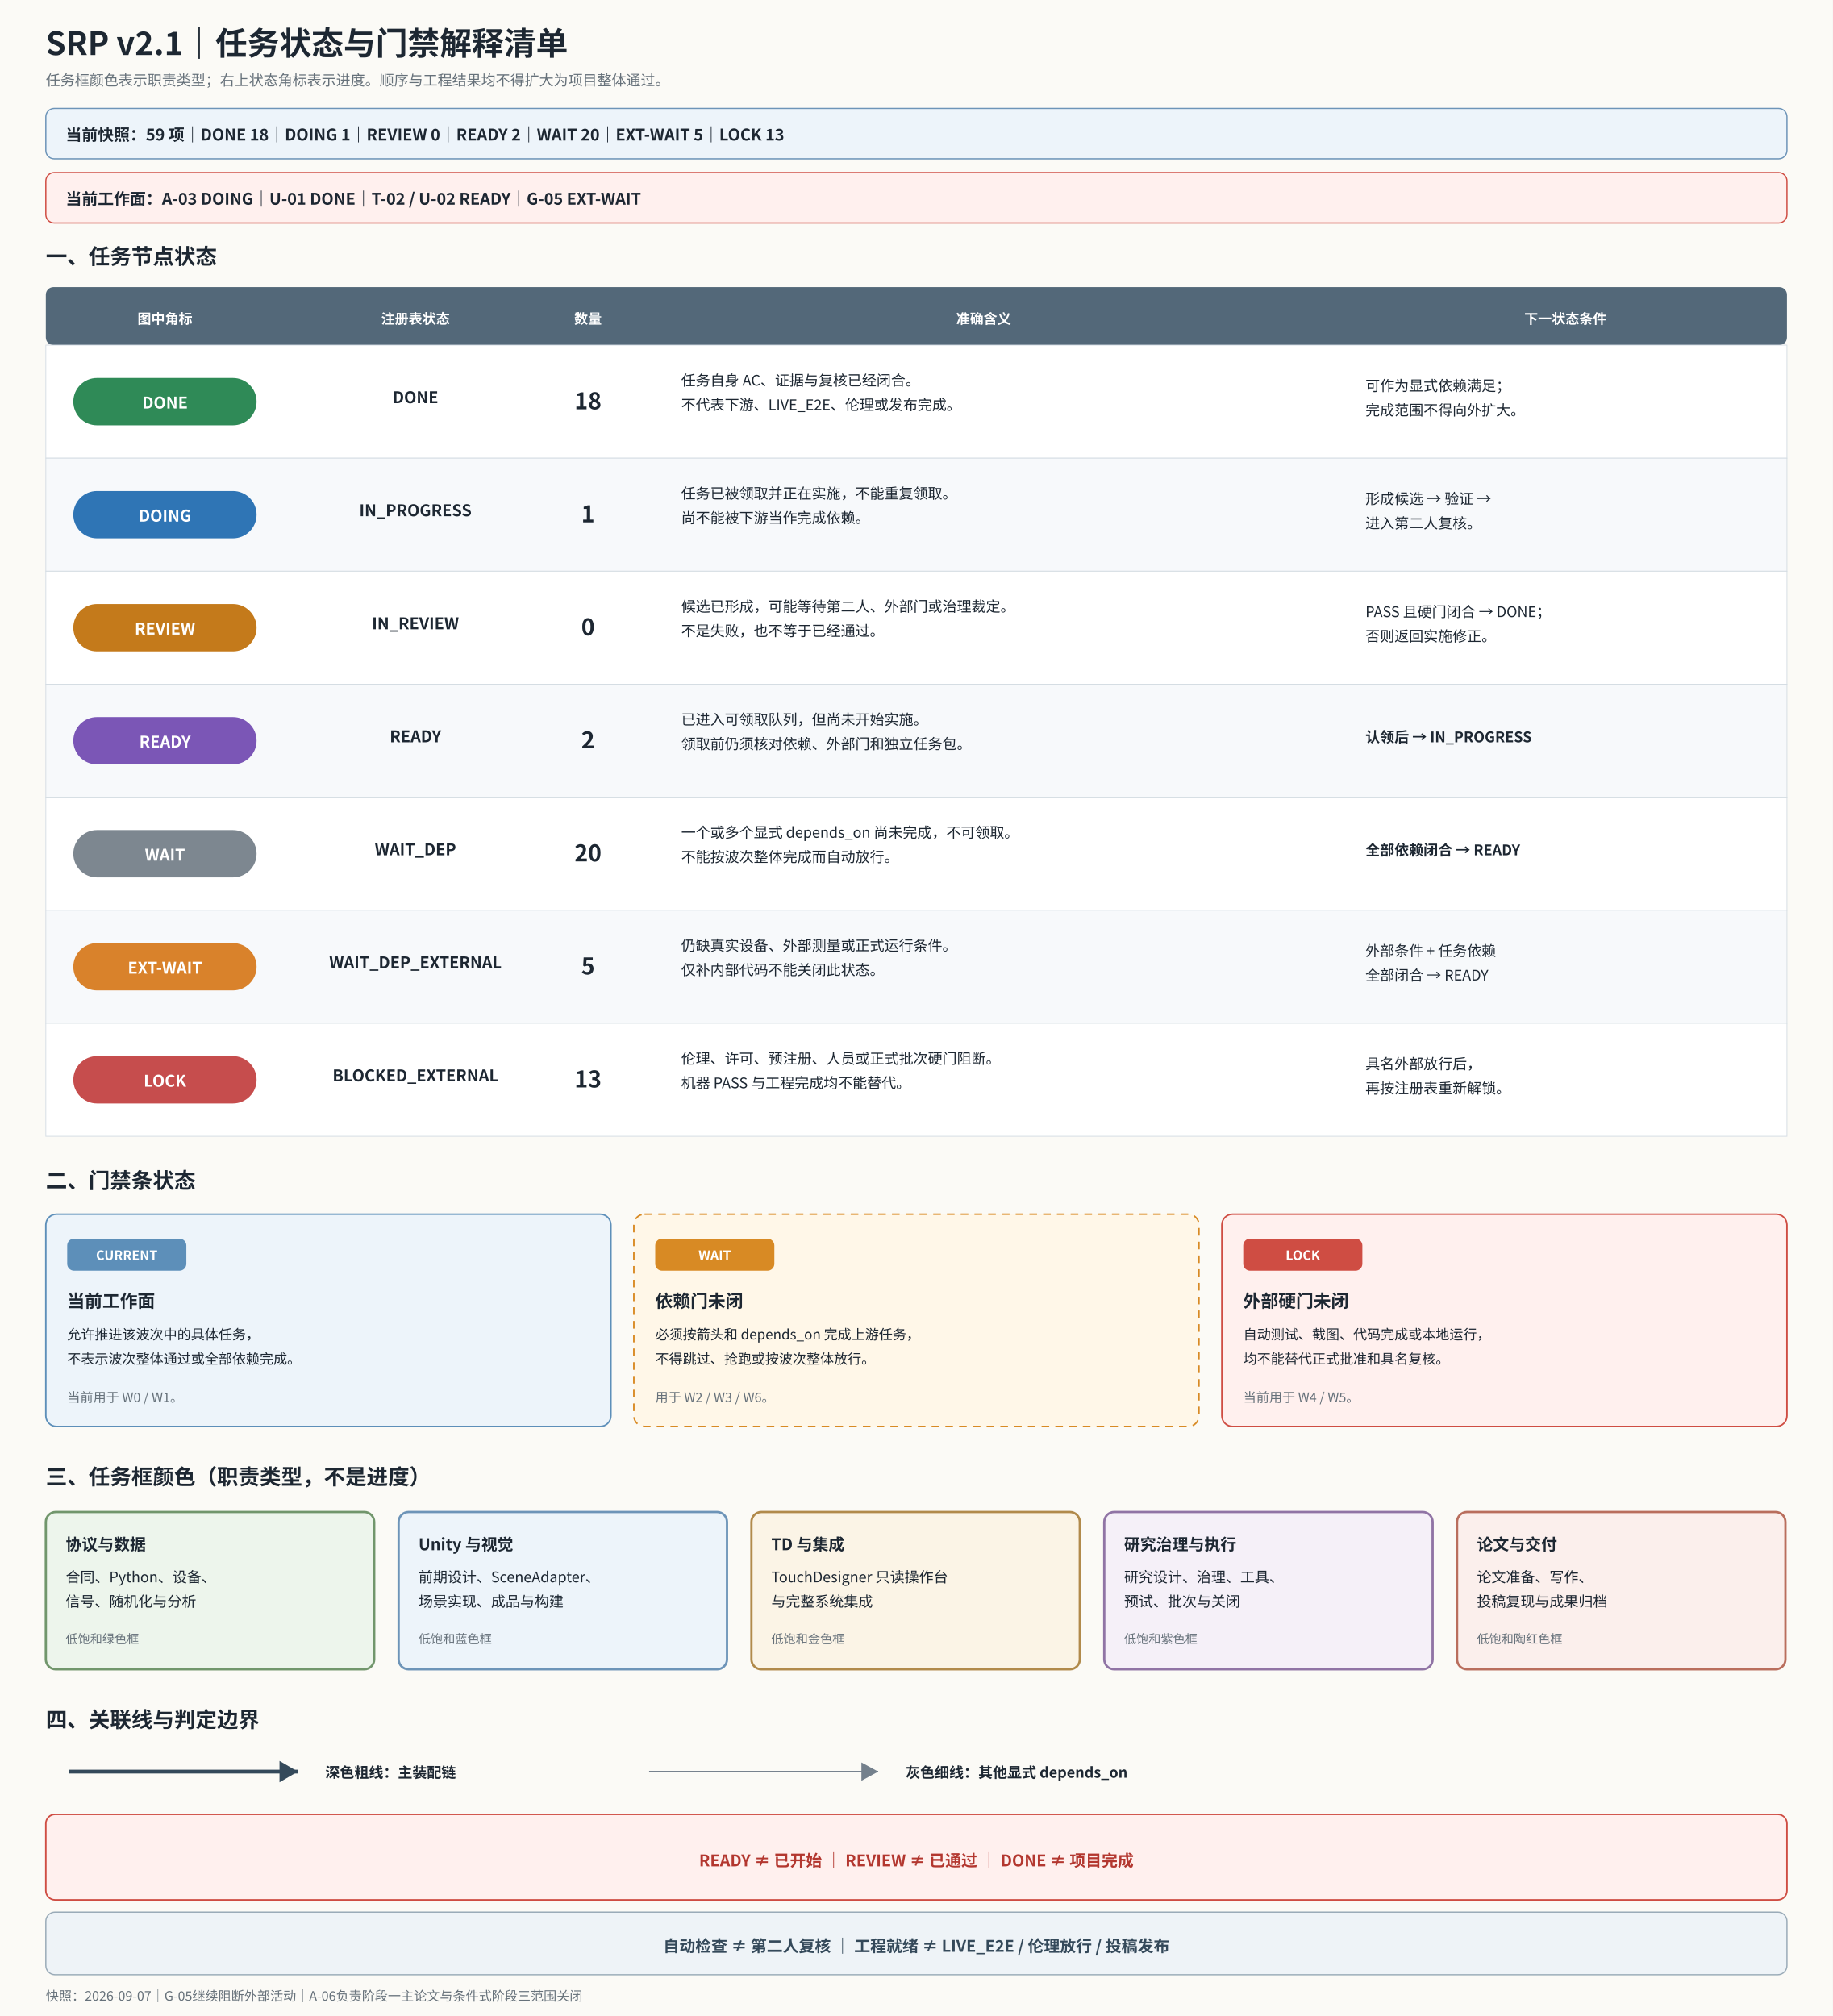
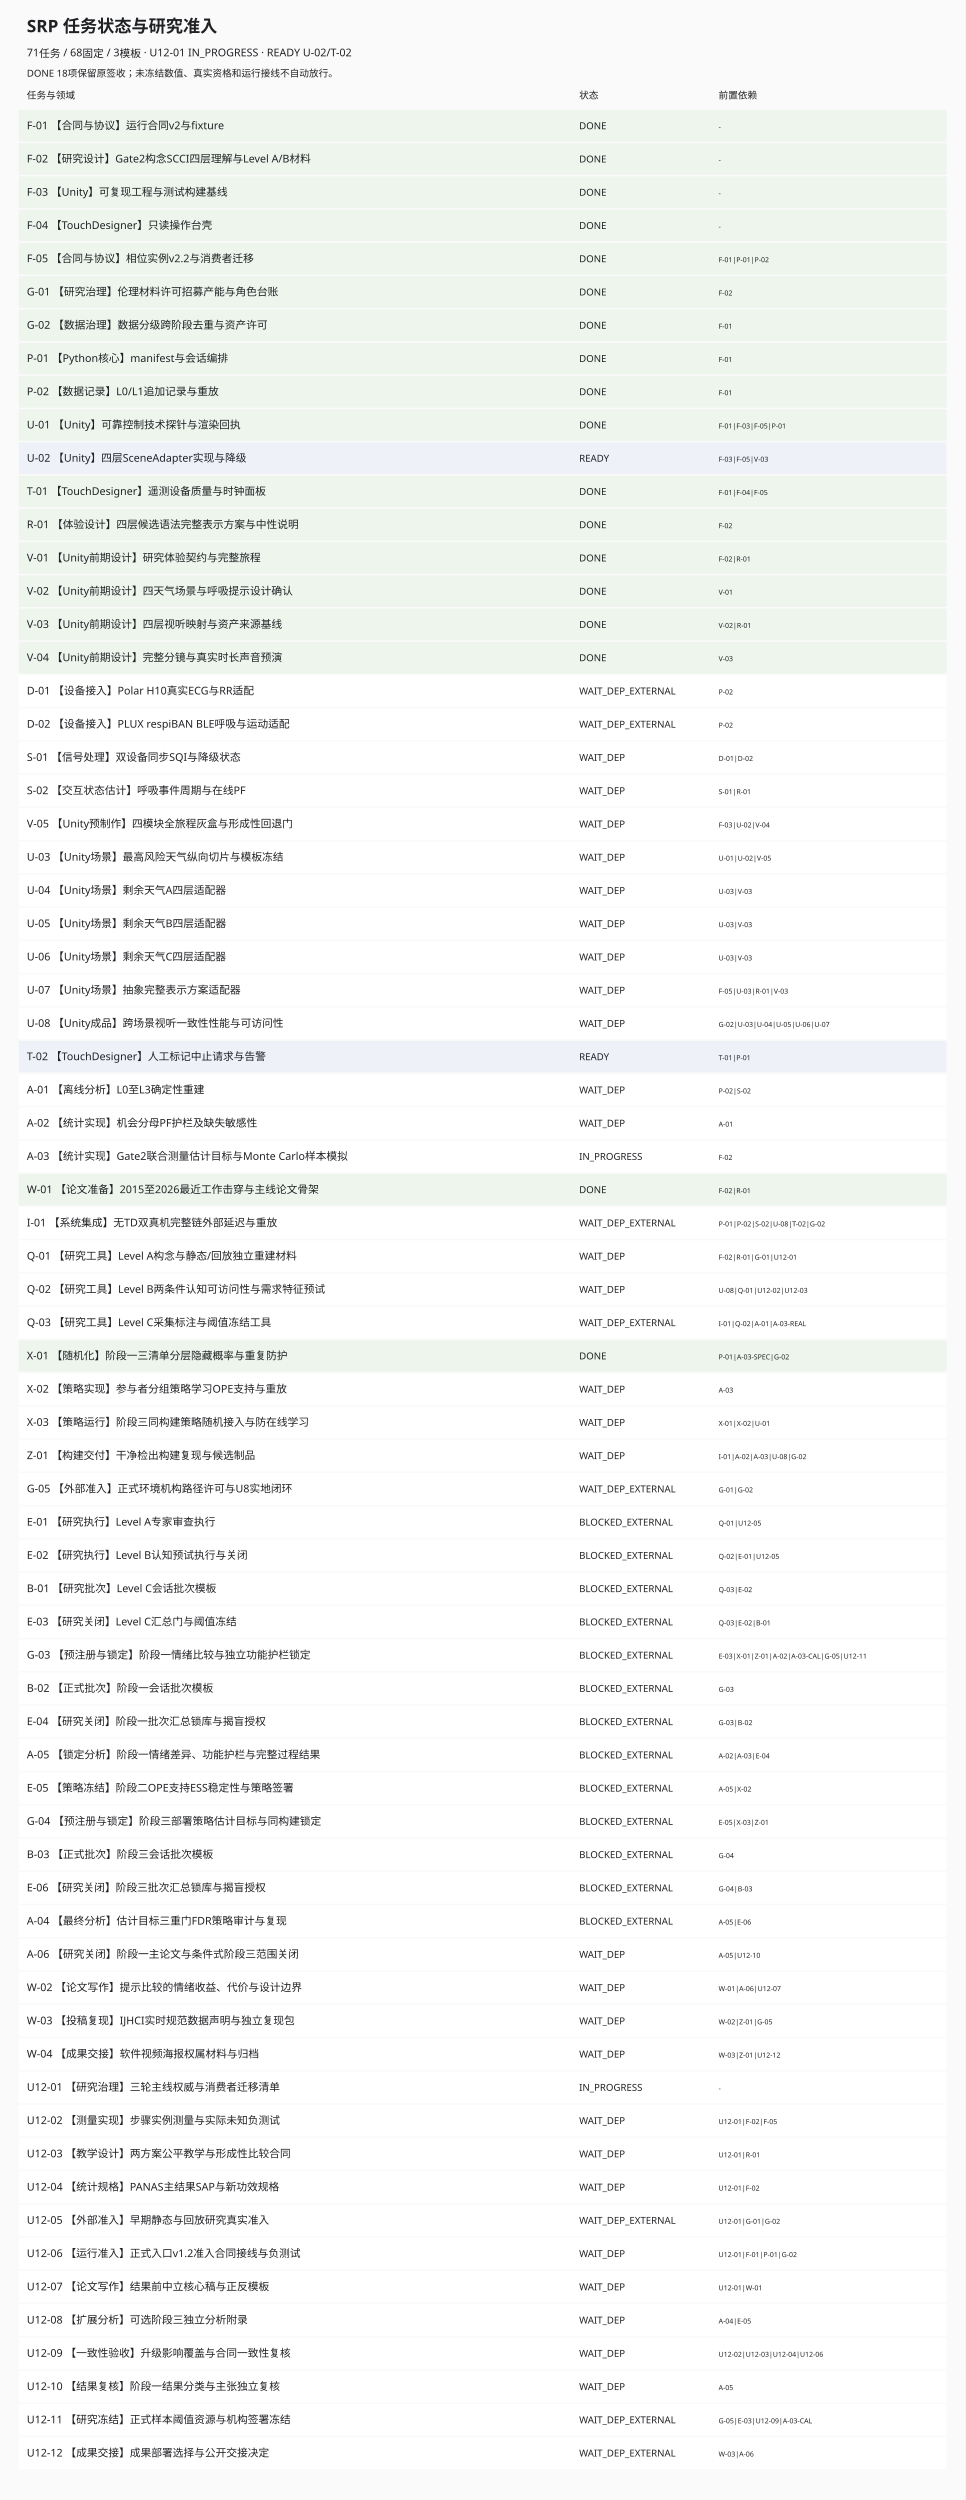
- <svg xmlns="http://www.w3.org/2000/svg" width="2400" height="2640" viewBox="0 0 2400 2640" role="img" aria-labelledby="title desc">
-   <style>
-     text { font-family: "Microsoft YaHei", "Noto Sans CJK SC", sans-serif; fill: #1d2732; }
-     .title { font-size: 42px; font-weight: 700; }
-     .subtitle { font-size: 19px; fill: #66717a; }
-     .summary { font-size: 21px; font-weight: 700; }
-     .section-title { font-size: 28px; font-weight: 700; }
-     .column-title { font-size: 18px; font-weight: 700; fill: #ffffff; }
-     .status-name { font-size: 21px; font-weight: 700; fill: #ffffff; text-anchor: middle; }
-     .registry-name { font-size: 21px; font-weight: 700; }
-     .count { font-size: 30px; font-weight: 700; text-anchor: middle; }
-     .body { font-size: 19px; }
-     .body-strong { font-size: 19px; font-weight: 700; }
-     .note { font-size: 17px; fill: #66717a; }
-     .gate-title { font-size: 23px; font-weight: 700; }
-     .gate-body { font-size: 18px; }
-     .type-title { font-size: 21px; font-weight: 700; }
-     .type-note { font-size: 16px; fill: #66717a; }
-     .boundary { font-size: 21px; font-weight: 700; fill: #b3372f; text-anchor: middle; }
-   </style>
-   <rect x="0" y="0" width="2400" height="2640" fill="#fbfaf6" />
-   <g id="header">
-     <text x="60" y="72" class="title">SRP v2.1｜任务状态与门禁解释清单</text>
-     <text x="60" y="112" class="subtitle">任务框颜色表示职责类型；右上状态角标表示进度。顺序与工程结果均不得扩大为项目整体通过。</text>
-     <rect x="60" y="142" width="2280" height="66" rx="11" fill="#edf4fa" stroke="#6d94b8" stroke-width="1.6" />
-     <text x="86" y="184" class="summary">当前快照：59 项｜DONE 18｜DOING 1｜REVIEW 0｜READY 2｜WAIT 20｜EXT-WAIT 5｜LOCK 13</text>
-     <rect x="60" y="226" width="2280" height="66" rx="11" fill="#fff0ee" stroke="#cf4d43" stroke-width="1.6" />
-     <text x="86" y="268" class="summary">当前工作面：A-03 DOING｜U-01 DONE｜T-02 / U-02 READY｜G-05 EXT-WAIT</text>
-   </g>
-   <g id="task-status-checklist">
-     <text x="60" y="346" class="section-title">一、任务节点状态</text>
-     <rect x="60" y="376" width="2280" height="76" rx="10" fill="#536879" />
-     <text x="216" y="424" class="column-title" text-anchor="middle">图中角标</text>
-     <text x="544" y="424" class="column-title" text-anchor="middle">注册表状态</text>
-     <text x="770" y="424" class="column-title" text-anchor="middle">数量</text>
-     <text x="1288" y="424" class="column-title" text-anchor="middle">准确含义</text>
-     <text x="2050" y="424" class="column-title" text-anchor="middle">下一状态条件</text>
-     <g id="status-DONE" data-status="DONE" data-count="18">
-       <rect x="60" y="452" width="2280" height="148" fill="#ffffff" stroke="#d4dce3" />
-       <rect x="96" y="495" width="240" height="62" rx="31" fill="#2f8a57" />
-       <text x="216" y="535" class="status-name">DONE</text>
-       <text x="544" y="528" class="registry-name" text-anchor="middle">DONE</text>
-       <text x="770" y="536" class="count" fill="#2f8a57">18</text>
-       <text x="892" y="505" class="body">
-         <tspan x="892" dy="0">任务自身 AC、证据与复核已经闭合。</tspan>
-         <tspan x="892" dy="32">不代表下游、LIVE_E2E、伦理或发布完成。</tspan>
-       </text>
-       <text x="1788" y="512" class="body">
-         <tspan x="1788" dy="0">可作为显式依赖满足；</tspan>
-         <tspan x="1788" dy="32">完成范围不得向外扩大。</tspan>
-       </text>
-     </g>
-     <g id="status-IN_PROGRESS" data-status="IN_PROGRESS" data-count="1">
-       <rect x="60" y="600" width="2280" height="148" fill="#f7f9fb" stroke="#d4dce3" />
-       <rect x="96" y="643" width="240" height="62" rx="31" fill="#2f75b5" />
-       <text x="216" y="683" class="status-name">DOING</text>
-       <text x="544" y="676" class="registry-name" text-anchor="middle">IN_PROGRESS</text>
-       <text x="770" y="684" class="count" fill="#2f75b5">1</text>
-       <text x="892" y="653" class="body">
-         <tspan x="892" dy="0">任务已被领取并正在实施，不能重复领取。</tspan>
-         <tspan x="892" dy="32">尚不能被下游当作完成依赖。</tspan>
-       </text>
-       <text x="1788" y="660" class="body">
-         <tspan x="1788" dy="0">形成候选 → 验证 →</tspan>
-         <tspan x="1788" dy="32">进入第二人复核。</tspan>
-       </text>
-     </g>
-     <g id="status-IN_REVIEW" data-status="IN_REVIEW" data-count="0">
-       <rect x="60" y="748" width="2280" height="148" fill="#ffffff" stroke="#d4dce3" />
-       <rect x="96" y="791" width="240" height="62" rx="31" fill="#c47a1b" />
-       <text x="216" y="831" class="status-name">REVIEW</text>
-       <text x="544" y="824" class="registry-name" text-anchor="middle">IN_REVIEW</text>
-       <text x="770" y="832" class="count" fill="#c47a1b">0</text>
-       <text x="892" y="801" class="body">
-         <tspan x="892" dy="0">候选已形成，可能等待第二人、外部门或治理裁定。</tspan>
-         <tspan x="892" dy="32">不是失败，也不等于已经通过。</tspan>
-       </text>
-       <text x="1788" y="808" class="body">
-         <tspan x="1788" dy="0">PASS 且硬门闭合 → DONE；</tspan>
-         <tspan x="1788" dy="32">否则返回实施修正。</tspan>
-       </text>
-     </g>
-     <g id="status-READY" data-status="READY" data-count="2">
-       <rect x="60" y="896" width="2280" height="148" fill="#f7f9fb" stroke="#d4dce3" />
-       <rect x="96" y="939" width="240" height="62" rx="31" fill="#7b56b6" />
-       <text x="216" y="979" class="status-name">READY</text>
-       <text x="544" y="972" class="registry-name" text-anchor="middle">READY</text>
-       <text x="770" y="980" class="count" fill="#7b56b6">2</text>
-       <text x="892" y="949" class="body">
-         <tspan x="892" dy="0">已进入可领取队列，但尚未开始实施。</tspan>
-         <tspan x="892" dy="32">领取前仍须核对依赖、外部门和独立任务包。</tspan>
-       </text>
-       <text x="1788" y="972" class="body-strong">认领后 → IN_PROGRESS</text>
-     </g>
-     <g id="status-WAIT_DEP" data-status="WAIT_DEP" data-count="20">
-       <rect x="60" y="1044" width="2280" height="148" fill="#ffffff" stroke="#d4dce3" />
-       <rect x="96" y="1087" width="240" height="62" rx="31" fill="#7d8790" />
-       <text x="216" y="1127" class="status-name">WAIT</text>
-       <text x="544" y="1120" class="registry-name" text-anchor="middle">WAIT_DEP</text>
-       <text x="770" y="1128" class="count" fill="#7d8790">20</text>
-       <text x="892" y="1097" class="body">
-         <tspan x="892" dy="0">一个或多个显式 depends_on 尚未完成，不可领取。</tspan>
-         <tspan x="892" dy="32">不能按波次整体完成而自动放行。</tspan>
-       </text>
-       <text x="1788" y="1120" class="body-strong">全部依赖闭合 → READY</text>
-     </g>
-     <g id="status-WAIT_DEP_EXTERNAL" data-status="WAIT_DEP_EXTERNAL" data-count="5">
-       <rect x="60" y="1192" width="2280" height="148" fill="#f7f9fb" stroke="#d4dce3" />
-       <rect x="96" y="1235" width="240" height="62" rx="31" fill="#d9822b" />
-       <text x="216" y="1275" class="status-name">EXT-WAIT</text>
-       <text x="544" y="1268" class="registry-name" text-anchor="middle">WAIT_DEP_EXTERNAL</text>
-       <text x="770" y="1276" class="count" fill="#d9822b">5</text>
-       <text x="892" y="1245" class="body">
-         <tspan x="892" dy="0">仍缺真实设备、外部测量或正式运行条件。</tspan>
-         <tspan x="892" dy="32">仅补内部代码不能关闭此状态。</tspan>
-       </text>
-       <text x="1788" y="1252" class="body">
-         <tspan x="1788" dy="0">外部条件 + 任务依赖</tspan>
-         <tspan x="1788" dy="32">全部闭合 → READY</tspan>
-       </text>
-     </g>
-     <g id="status-BLOCKED_EXTERNAL" data-status="BLOCKED_EXTERNAL" data-count="13">
-       <rect x="60" y="1340" width="2280" height="148" fill="#ffffff" stroke="#d4dce3" />
-       <rect x="96" y="1383" width="240" height="62" rx="31" fill="#c64d4d" />
-       <text x="216" y="1423" class="status-name">LOCK</text>
-       <text x="544" y="1416" class="registry-name" text-anchor="middle">BLOCKED_EXTERNAL</text>
-       <text x="770" y="1424" class="count" fill="#c64d4d">13</text>
-       <text x="892" y="1393" class="body">
-         <tspan x="892" dy="0">伦理、许可、预注册、人员或正式批次硬门阻断。</tspan>
-         <tspan x="892" dy="32">机器 PASS 与工程完成均不能替代。</tspan>
-       </text>
-       <text x="1788" y="1400" class="body">
-         <tspan x="1788" dy="0">具名外部放行后，</tspan>
-         <tspan x="1788" dy="32">再按注册表重新解锁。</tspan>
-       </text>
-     </g>
-   </g>
-   <g id="gate-status-checklist">
-     <text x="60" y="1556" class="section-title">二、门禁条状态</text>
-     <g id="gate-CURRENT">
-       <rect x="60" y="1590" width="740" height="278" rx="14" fill="#edf4fa" stroke="#5d8fb9" stroke-width="2" />
-       <rect x="88" y="1622" width="156" height="42" rx="9" fill="#5d8fb9" />
-       <text x="166" y="1650" class="status-name" style="font-size:17px">CURRENT</text>
-       <text x="88" y="1712" class="gate-title">当前工作面</text>
-       <text x="88" y="1754" class="gate-body">
-         <tspan x="88" dy="0">允许推进该波次中的具体任务，</tspan>
-         <tspan x="88" dy="32">不表示波次整体通过或全部依赖完成。</tspan>
-       </text>
-       <text x="88" y="1836" class="note">当前用于 W0 / W1。</text>
-     </g>
-     <g id="gate-WAIT">
-       <rect x="830" y="1590" width="740" height="278" rx="14" fill="#fff7e8" stroke="#d88a24" stroke-width="2" stroke-dasharray="10 8" />
-       <rect x="858" y="1622" width="156" height="42" rx="9" fill="#d88a24" />
-       <text x="936" y="1650" class="status-name" style="font-size:17px">WAIT</text>
-       <text x="858" y="1712" class="gate-title">依赖门未闭</text>
-       <text x="858" y="1754" class="gate-body">
-         <tspan x="858" dy="0">必须按箭头和 depends_on 完成上游任务，</tspan>
-         <tspan x="858" dy="32">不得跳过、抢跑或按波次整体放行。</tspan>
-       </text>
-       <text x="858" y="1836" class="note">用于 W2 / W3 / W6。</text>
-     </g>
-     <g id="gate-LOCK">
-       <rect x="1600" y="1590" width="740" height="278" rx="14" fill="#fff0ee" stroke="#cf4d43" stroke-width="2" />
-       <rect x="1628" y="1622" width="156" height="42" rx="9" fill="#cf4d43" />
-       <text x="1706" y="1650" class="status-name" style="font-size:17px">LOCK</text>
-       <text x="1628" y="1712" class="gate-title">外部硬门未闭</text>
-       <text x="1628" y="1754" class="gate-body">
-         <tspan x="1628" dy="0">自动测试、截图、代码完成或本地运行，</tspan>
-         <tspan x="1628" dy="32">均不能替代正式批准和具名复核。</tspan>
-       </text>
-       <text x="1628" y="1836" class="note">当前用于 W4 / W5。</text>
-     </g>
-   </g>
-   <g id="task-type-checklist">
-     <text x="60" y="1944" class="section-title">三、任务框颜色（职责类型，不是进度）</text>
-     <g id="type-data">
-       <rect x="60" y="1980" width="430" height="206" rx="13" fill="#edf5ec" stroke="#71966c" stroke-width="3" />
-       <text x="86" y="2030" class="type-title">协议与数据</text>
-       <text x="86" y="2072" class="body">合同、Python、设备、</text>
-       <text x="86" y="2104" class="body">信号、随机化与分析</text>
-       <text x="86" y="2152" class="type-note">低饱和绿色框</text>
-     </g>
-     <g id="type-unity">
-       <rect x="522" y="1980" width="430" height="206" rx="13" fill="#edf4fa" stroke="#6d94b8" stroke-width="3" />
-       <text x="548" y="2030" class="type-title">Unity 与视觉</text>
-       <text x="548" y="2072" class="body">前期设计、SceneAdapter、</text>
-       <text x="548" y="2104" class="body">场景实现、成品与构建</text>
-       <text x="548" y="2152" class="type-note">低饱和蓝色框</text>
-     </g>
-     <g id="type-td">
-       <rect x="984" y="1980" width="430" height="206" rx="13" fill="#fbf4e6" stroke="#b18a4b" stroke-width="3" />
-       <text x="1010" y="2030" class="type-title">TD 与集成</text>
-       <text x="1010" y="2072" class="body">TouchDesigner 只读操作台</text>
-       <text x="1010" y="2104" class="body">与完整系统集成</text>
-       <text x="1010" y="2152" class="type-note">低饱和金色框</text>
-     </g>
-     <g id="type-research">
-       <rect x="1446" y="1980" width="430" height="206" rx="13" fill="#f5f0f8" stroke="#9074a5" stroke-width="3" />
-       <text x="1472" y="2030" class="type-title">研究治理与执行</text>
-       <text x="1472" y="2072" class="body">研究设计、治理、工具、</text>
-       <text x="1472" y="2104" class="body">预试、批次与关闭</text>
-       <text x="1472" y="2152" class="type-note">低饱和紫色框</text>
-     </g>
-     <g id="type-paper">
-       <rect x="1908" y="1980" width="430" height="206" rx="13" fill="#fbefec" stroke="#b96e5d" stroke-width="3" />
-       <text x="1934" y="2030" class="type-title">论文与交付</text>
-       <text x="1934" y="2072" class="body">论文准备、写作、</text>
-       <text x="1934" y="2104" class="body">投稿复现与成果归档</text>
-       <text x="1934" y="2152" class="type-note">低饱和陶红色框</text>
-     </g>
-   </g>
-   <g id="relation-checklist">
-     <text x="60" y="2262" class="section-title">四、关联线与判定边界</text>
-     <path d="M90 2320 H390" fill="none" stroke="#34495a" stroke-width="5" />
-     <path d="M390 2320 L366 2306 V2334 Z" fill="#34495a" />
-     <text x="426" y="2328" class="body-strong">深色粗线：主装配链</text>
-     <path d="M850 2320 H1150" fill="none" stroke="#74808c" stroke-width="2" />
-     <path d="M1150 2320 L1128 2308 V2332 Z" fill="#74808c" />
-     <text x="1186" y="2328" class="body-strong">灰色细线：其他显式 depends_on</text>
-     <rect x="60" y="2376" width="2280" height="112" rx="12" fill="#fff0ee" stroke="#cf4d43" stroke-width="2" />
-     <text x="1200" y="2444" class="boundary">READY ≠ 已开始 ｜ REVIEW ≠ 已通过 ｜ DONE ≠ 项目完成</text>
-     <rect x="60" y="2504" width="2280" height="82" rx="12" fill="#eef3f7" stroke="#9aabb8" stroke-width="1.6" />
-     <text x="1200" y="2556" class="boundary" style="fill:#34495a">自动检查 ≠ 第二人复核 ｜ 工程就绪 ≠ LIVE_E2E / 伦理放行 / 投稿发布</text>
-     <text x="60" y="2620" class="note">快照：2026-09-07｜G-05继续阻断外部活动｜A-06负责阶段一主论文与条件式阶段三范围关闭</text>
+ <svg xmlns="http://www.w3.org/2000/svg" width="1800" height="4662" viewBox="0 0 1800 4662">
+   <rect width="100%" height="100%" fill="#fafafa" />
+   <g font-family="Microsoft YaHei, sans-serif" fill="#202124">
+     <text x="50" y="60" font-size="32" font-weight="bold">SRP 任务状态与研究准入</text>
+     <text x="50" y="105" font-size="20">71任务 / 68固定 / 3模板 · U12-01 IN_PROGRESS · READY U-02/T-02</text>
+     <text x="50" y="143" font-size="18">DONE 18项保留原签收；未冻结数值、真实资格和运行接线不自动放行。</text>
+     <text x="50" y="184" font-size="18">任务与领域</text>
+     <text x="1080" y="184" font-size="18">状态</text>
+     <text x="1340" y="184" font-size="18">前置依赖</text>
+     <rect x="35" y="205" width="1730" height="59" fill="#edf5ed" />
+     <text x="50" y="241" font-size="20">F-01 【合同与协议】运行合同v2与fixture</text>
+     <text x="1080" y="241" font-size="18">DONE</text>
+     <text x="1340" y="241" font-size="13">-</text>
+     <rect x="35" y="267" width="1730" height="59" fill="#edf5ed" />
+     <text x="50" y="303" font-size="20">F-02 【研究设计】Gate2构念SCCI四层理解与Level A/B材料</text>
+     <text x="1080" y="303" font-size="18">DONE</text>
+     <text x="1340" y="303" font-size="13">-</text>
+     <rect x="35" y="329" width="1730" height="59" fill="#edf5ed" />
+     <text x="50" y="365" font-size="20">F-03 【Unity】可复现工程与测试构建基线</text>
+     <text x="1080" y="365" font-size="18">DONE</text>
+     <text x="1340" y="365" font-size="13">-</text>
+     <rect x="35" y="391" width="1730" height="59" fill="#edf5ed" />
+     <text x="50" y="427" font-size="20">F-04 【TouchDesigner】只读操作台壳</text>
+     <text x="1080" y="427" font-size="18">DONE</text>
+     <text x="1340" y="427" font-size="13">-</text>
+     <rect x="35" y="453" width="1730" height="59" fill="#edf5ed" />
+     <text x="50" y="489" font-size="20">F-05 【合同与协议】相位实例v2.2与消费者迁移</text>
+     <text x="1080" y="489" font-size="18">DONE</text>
+     <text x="1340" y="489" font-size="13">F-01|P-01|P-02</text>
+     <rect x="35" y="515" width="1730" height="59" fill="#edf5ed" />
+     <text x="50" y="551" font-size="20">G-01 【研究治理】伦理材料许可招募产能与角色台账</text>
+     <text x="1080" y="551" font-size="18">DONE</text>
+     <text x="1340" y="551" font-size="13">F-02</text>
+     <rect x="35" y="577" width="1730" height="59" fill="#edf5ed" />
+     <text x="50" y="613" font-size="20">G-02 【数据治理】数据分级跨阶段去重与资产许可</text>
+     <text x="1080" y="613" font-size="18">DONE</text>
+     <text x="1340" y="613" font-size="13">F-01</text>
+     <rect x="35" y="639" width="1730" height="59" fill="#edf5ed" />
+     <text x="50" y="675" font-size="20">P-01 【Python核心】manifest与会话编排</text>
+     <text x="1080" y="675" font-size="18">DONE</text>
+     <text x="1340" y="675" font-size="13">F-01</text>
+     <rect x="35" y="701" width="1730" height="59" fill="#edf5ed" />
+     <text x="50" y="737" font-size="20">P-02 【数据记录】L0/L1追加记录与重放</text>
+     <text x="1080" y="737" font-size="18">DONE</text>
+     <text x="1340" y="737" font-size="13">F-01</text>
+     <rect x="35" y="763" width="1730" height="59" fill="#edf5ed" />
+     <text x="50" y="799" font-size="20">U-01 【Unity】可靠控制技术探针与渲染回执</text>
+     <text x="1080" y="799" font-size="18">DONE</text>
+     <text x="1340" y="799" font-size="13">F-01|F-03|F-05|P-01</text>
+     <rect x="35" y="825" width="1730" height="59" fill="#eef2f8" />
+     <text x="50" y="861" font-size="20">U-02 【Unity】四层SceneAdapter实现与降级</text>
+     <text x="1080" y="861" font-size="18">READY</text>
+     <text x="1340" y="861" font-size="13">F-03|F-05|V-03</text>
+     <rect x="35" y="887" width="1730" height="59" fill="#edf5ed" />
+     <text x="50" y="923" font-size="20">T-01 【TouchDesigner】遥测设备质量与时钟面板</text>
+     <text x="1080" y="923" font-size="18">DONE</text>
+     <text x="1340" y="923" font-size="13">F-01|F-04|F-05</text>
+     <rect x="35" y="949" width="1730" height="59" fill="#edf5ed" />
+     <text x="50" y="985" font-size="20">R-01 【体验设计】四层候选语法完整表示方案与中性说明</text>
+     <text x="1080" y="985" font-size="18">DONE</text>
+     <text x="1340" y="985" font-size="13">F-02</text>
+     <rect x="35" y="1011" width="1730" height="59" fill="#edf5ed" />
+     <text x="50" y="1047" font-size="20">V-01 【Unity前期设计】研究体验契约与完整旅程</text>
+     <text x="1080" y="1047" font-size="18">DONE</text>
+     <text x="1340" y="1047" font-size="13">F-02|R-01</text>
+     <rect x="35" y="1073" width="1730" height="59" fill="#edf5ed" />
+     <text x="50" y="1109" font-size="20">V-02 【Unity前期设计】四天气场景与呼吸提示设计确认</text>
+     <text x="1080" y="1109" font-size="18">DONE</text>
+     <text x="1340" y="1109" font-size="13">V-01</text>
+     <rect x="35" y="1135" width="1730" height="59" fill="#edf5ed" />
+     <text x="50" y="1171" font-size="20">V-03 【Unity前期设计】四层视听映射与资产来源基线</text>
+     <text x="1080" y="1171" font-size="18">DONE</text>
+     <text x="1340" y="1171" font-size="13">V-02|R-01</text>
+     <rect x="35" y="1197" width="1730" height="59" fill="#edf5ed" />
+     <text x="50" y="1233" font-size="20">V-04 【Unity前期设计】完整分镜与真实时长声音预演</text>
+     <text x="1080" y="1233" font-size="18">DONE</text>
+     <text x="1340" y="1233" font-size="13">V-03</text>
+     <rect x="35" y="1259" width="1730" height="59" fill="#ffffff" />
+     <text x="50" y="1295" font-size="20">D-01 【设备接入】Polar H10真实ECG与RR适配</text>
+     <text x="1080" y="1295" font-size="18">WAIT_DEP_EXTERNAL</text>
+     <text x="1340" y="1295" font-size="13">P-02</text>
+     <rect x="35" y="1321" width="1730" height="59" fill="#ffffff" />
+     <text x="50" y="1357" font-size="20">D-02 【设备接入】PLUX respiBAN BLE呼吸与运动适配</text>
+     <text x="1080" y="1357" font-size="18">WAIT_DEP_EXTERNAL</text>
+     <text x="1340" y="1357" font-size="13">P-02</text>
+     <rect x="35" y="1383" width="1730" height="59" fill="#ffffff" />
+     <text x="50" y="1419" font-size="20">S-01 【信号处理】双设备同步SQI与降级状态</text>
+     <text x="1080" y="1419" font-size="18">WAIT_DEP</text>
+     <text x="1340" y="1419" font-size="13">D-01|D-02</text>
+     <rect x="35" y="1445" width="1730" height="59" fill="#ffffff" />
+     <text x="50" y="1481" font-size="20">S-02 【交互状态估计】呼吸事件周期与在线PF</text>
+     <text x="1080" y="1481" font-size="18">WAIT_DEP</text>
+     <text x="1340" y="1481" font-size="13">S-01|R-01</text>
+     <rect x="35" y="1507" width="1730" height="59" fill="#ffffff" />
+     <text x="50" y="1543" font-size="20">V-05 【Unity预制作】四模块全旅程灰盒与形成性回退门</text>
+     <text x="1080" y="1543" font-size="18">WAIT_DEP</text>
+     <text x="1340" y="1543" font-size="13">F-03|U-02|V-04</text>
+     <rect x="35" y="1569" width="1730" height="59" fill="#ffffff" />
+     <text x="50" y="1605" font-size="20">U-03 【Unity场景】最高风险天气纵向切片与模板冻结</text>
+     <text x="1080" y="1605" font-size="18">WAIT_DEP</text>
+     <text x="1340" y="1605" font-size="13">U-01|U-02|V-05</text>
+     <rect x="35" y="1631" width="1730" height="59" fill="#ffffff" />
+     <text x="50" y="1667" font-size="20">U-04 【Unity场景】剩余天气A四层适配器</text>
+     <text x="1080" y="1667" font-size="18">WAIT_DEP</text>
+     <text x="1340" y="1667" font-size="13">U-03|V-03</text>
+     <rect x="35" y="1693" width="1730" height="59" fill="#ffffff" />
+     <text x="50" y="1729" font-size="20">U-05 【Unity场景】剩余天气B四层适配器</text>
+     <text x="1080" y="1729" font-size="18">WAIT_DEP</text>
+     <text x="1340" y="1729" font-size="13">U-03|V-03</text>
+     <rect x="35" y="1755" width="1730" height="59" fill="#ffffff" />
+     <text x="50" y="1791" font-size="20">U-06 【Unity场景】剩余天气C四层适配器</text>
+     <text x="1080" y="1791" font-size="18">WAIT_DEP</text>
+     <text x="1340" y="1791" font-size="13">U-03|V-03</text>
+     <rect x="35" y="1817" width="1730" height="59" fill="#ffffff" />
+     <text x="50" y="1853" font-size="20">U-07 【Unity场景】抽象完整表示方案适配器</text>
+     <text x="1080" y="1853" font-size="18">WAIT_DEP</text>
+     <text x="1340" y="1853" font-size="13">F-05|U-03|R-01|V-03</text>
+     <rect x="35" y="1879" width="1730" height="59" fill="#ffffff" />
+     <text x="50" y="1915" font-size="20">U-08 【Unity成品】跨场景视听一致性性能与可访问性</text>
+     <text x="1080" y="1915" font-size="18">WAIT_DEP</text>
+     <text x="1340" y="1915" font-size="13">G-02|U-03|U-04|U-05|U-06|U-07</text>
+     <rect x="35" y="1941" width="1730" height="59" fill="#eef2f8" />
+     <text x="50" y="1977" font-size="20">T-02 【TouchDesigner】人工标记中止请求与告警</text>
+     <text x="1080" y="1977" font-size="18">READY</text>
+     <text x="1340" y="1977" font-size="13">T-01|P-01</text>
+     <rect x="35" y="2003" width="1730" height="59" fill="#ffffff" />
+     <text x="50" y="2039" font-size="20">A-01 【离线分析】L0至L3确定性重建</text>
+     <text x="1080" y="2039" font-size="18">WAIT_DEP</text>
+     <text x="1340" y="2039" font-size="13">P-02|S-02</text>
+     <rect x="35" y="2065" width="1730" height="59" fill="#ffffff" />
+     <text x="50" y="2101" font-size="20">A-02 【统计实现】机会分母PF护栏及缺失敏感性</text>
+     <text x="1080" y="2101" font-size="18">WAIT_DEP</text>
+     <text x="1340" y="2101" font-size="13">A-01</text>
+     <rect x="35" y="2127" width="1730" height="59" fill="#ffffff" />
+     <text x="50" y="2163" font-size="20">A-03 【统计实现】Gate2联合测量估计目标与Monte Carlo样本模拟</text>
+     <text x="1080" y="2163" font-size="18">IN_PROGRESS</text>
+     <text x="1340" y="2163" font-size="13">F-02</text>
+     <rect x="35" y="2189" width="1730" height="59" fill="#edf5ed" />
+     <text x="50" y="2225" font-size="20">W-01 【论文准备】2015至2026最近工作击穿与主线论文骨架</text>
+     <text x="1080" y="2225" font-size="18">DONE</text>
+     <text x="1340" y="2225" font-size="13">F-02|R-01</text>
+     <rect x="35" y="2251" width="1730" height="59" fill="#ffffff" />
+     <text x="50" y="2287" font-size="20">I-01 【系统集成】无TD双真机完整链外部延迟与重放</text>
+     <text x="1080" y="2287" font-size="18">WAIT_DEP_EXTERNAL</text>
+     <text x="1340" y="2287" font-size="13">P-01|P-02|S-02|U-08|T-02|G-02</text>
+     <rect x="35" y="2313" width="1730" height="59" fill="#ffffff" />
+     <text x="50" y="2349" font-size="20">Q-01 【研究工具】Level A构念与静态/回放独立重建材料</text>
+     <text x="1080" y="2349" font-size="18">WAIT_DEP</text>
+     <text x="1340" y="2349" font-size="13">F-02|R-01|G-01|U12-01</text>
+     <rect x="35" y="2375" width="1730" height="59" fill="#ffffff" />
+     <text x="50" y="2411" font-size="20">Q-02 【研究工具】Level B两条件认知可访问性与需求特征预试</text>
+     <text x="1080" y="2411" font-size="18">WAIT_DEP</text>
+     <text x="1340" y="2411" font-size="13">U-08|Q-01|U12-02|U12-03</text>
+     <rect x="35" y="2437" width="1730" height="59" fill="#ffffff" />
+     <text x="50" y="2473" font-size="20">Q-03 【研究工具】Level C采集标注与阈值冻结工具</text>
+     <text x="1080" y="2473" font-size="18">WAIT_DEP_EXTERNAL</text>
+     <text x="1340" y="2473" font-size="13">I-01|Q-02|A-01|A-03-REAL</text>
+     <rect x="35" y="2499" width="1730" height="59" fill="#edf5ed" />
+     <text x="50" y="2535" font-size="20">X-01 【随机化】阶段一三清单分层隐藏概率与重复防护</text>
+     <text x="1080" y="2535" font-size="18">DONE</text>
+     <text x="1340" y="2535" font-size="13">P-01|A-03-SPEC|G-02</text>
+     <rect x="35" y="2561" width="1730" height="59" fill="#ffffff" />
+     <text x="50" y="2597" font-size="20">X-02 【策略实现】参与者分组策略学习OPE支持与重放</text>
+     <text x="1080" y="2597" font-size="18">WAIT_DEP</text>
+     <text x="1340" y="2597" font-size="13">A-03</text>
+     <rect x="35" y="2623" width="1730" height="59" fill="#ffffff" />
+     <text x="50" y="2659" font-size="20">X-03 【策略运行】阶段三同构建策略随机接入与防在线学习</text>
+     <text x="1080" y="2659" font-size="18">WAIT_DEP</text>
+     <text x="1340" y="2659" font-size="13">X-01|X-02|U-01</text>
+     <rect x="35" y="2685" width="1730" height="59" fill="#ffffff" />
+     <text x="50" y="2721" font-size="20">Z-01 【构建交付】干净检出构建复现与候选制品</text>
+     <text x="1080" y="2721" font-size="18">WAIT_DEP</text>
+     <text x="1340" y="2721" font-size="13">I-01|A-02|A-03|U-08|G-02</text>
+     <rect x="35" y="2747" width="1730" height="59" fill="#ffffff" />
+     <text x="50" y="2783" font-size="20">G-05 【外部准入】正式环境机构路径许可与U8实地闭环</text>
+     <text x="1080" y="2783" font-size="18">WAIT_DEP_EXTERNAL</text>
+     <text x="1340" y="2783" font-size="13">G-01|G-02</text>
+     <rect x="35" y="2809" width="1730" height="59" fill="#ffffff" />
+     <text x="50" y="2845" font-size="20">E-01 【研究执行】Level A专家审查执行</text>
+     <text x="1080" y="2845" font-size="18">BLOCKED_EXTERNAL</text>
+     <text x="1340" y="2845" font-size="13">Q-01|U12-05</text>
+     <rect x="35" y="2871" width="1730" height="59" fill="#ffffff" />
+     <text x="50" y="2907" font-size="20">E-02 【研究执行】Level B认知预试执行与关闭</text>
+     <text x="1080" y="2907" font-size="18">BLOCKED_EXTERNAL</text>
+     <text x="1340" y="2907" font-size="13">Q-02|E-01|U12-05</text>
+     <rect x="35" y="2933" width="1730" height="59" fill="#ffffff" />
+     <text x="50" y="2969" font-size="20">B-01 【研究批次】Level C会话批次模板</text>
+     <text x="1080" y="2969" font-size="18">BLOCKED_EXTERNAL</text>
+     <text x="1340" y="2969" font-size="13">Q-03|E-02</text>
+     <rect x="35" y="2995" width="1730" height="59" fill="#ffffff" />
+     <text x="50" y="3031" font-size="20">E-03 【研究关闭】Level C汇总门与阈值冻结</text>
+     <text x="1080" y="3031" font-size="18">BLOCKED_EXTERNAL</text>
+     <text x="1340" y="3031" font-size="13">Q-03|E-02|B-01</text>
+     <rect x="35" y="3057" width="1730" height="59" fill="#ffffff" />
+     <text x="50" y="3093" font-size="20">G-03 【预注册与锁定】阶段一情绪比较与独立功能护栏锁定</text>
+     <text x="1080" y="3093" font-size="18">BLOCKED_EXTERNAL</text>
+     <text x="1340" y="3093" font-size="13">E-03|X-01|Z-01|A-02|A-03-CAL|G-05|U12-11</text>
+     <rect x="35" y="3119" width="1730" height="59" fill="#ffffff" />
+     <text x="50" y="3155" font-size="20">B-02 【正式批次】阶段一会话批次模板</text>
+     <text x="1080" y="3155" font-size="18">BLOCKED_EXTERNAL</text>
+     <text x="1340" y="3155" font-size="13">G-03</text>
+     <rect x="35" y="3181" width="1730" height="59" fill="#ffffff" />
+     <text x="50" y="3217" font-size="20">E-04 【研究关闭】阶段一批次汇总锁库与揭盲授权</text>
+     <text x="1080" y="3217" font-size="18">BLOCKED_EXTERNAL</text>
+     <text x="1340" y="3217" font-size="13">G-03|B-02</text>
+     <rect x="35" y="3243" width="1730" height="59" fill="#ffffff" />
+     <text x="50" y="3279" font-size="20">A-05 【锁定分析】阶段一情绪差异、功能护栏与完整过程结果</text>
+     <text x="1080" y="3279" font-size="18">BLOCKED_EXTERNAL</text>
+     <text x="1340" y="3279" font-size="13">A-02|A-03|E-04</text>
+     <rect x="35" y="3305" width="1730" height="59" fill="#ffffff" />
+     <text x="50" y="3341" font-size="20">E-05 【策略冻结】阶段二OPE支持ESS稳定性与策略签署</text>
+     <text x="1080" y="3341" font-size="18">BLOCKED_EXTERNAL</text>
+     <text x="1340" y="3341" font-size="13">A-05|X-02</text>
+     <rect x="35" y="3367" width="1730" height="59" fill="#ffffff" />
+     <text x="50" y="3403" font-size="20">G-04 【预注册与锁定】阶段三部署策略估计目标与同构建锁定</text>
+     <text x="1080" y="3403" font-size="18">BLOCKED_EXTERNAL</text>
+     <text x="1340" y="3403" font-size="13">E-05|X-03|Z-01</text>
+     <rect x="35" y="3429" width="1730" height="59" fill="#ffffff" />
+     <text x="50" y="3465" font-size="20">B-03 【正式批次】阶段三会话批次模板</text>
+     <text x="1080" y="3465" font-size="18">BLOCKED_EXTERNAL</text>
+     <text x="1340" y="3465" font-size="13">G-04</text>
+     <rect x="35" y="3491" width="1730" height="59" fill="#ffffff" />
+     <text x="50" y="3527" font-size="20">E-06 【研究关闭】阶段三批次汇总锁库与揭盲授权</text>
+     <text x="1080" y="3527" font-size="18">BLOCKED_EXTERNAL</text>
+     <text x="1340" y="3527" font-size="13">G-04|B-03</text>
+     <rect x="35" y="3553" width="1730" height="59" fill="#ffffff" />
+     <text x="50" y="3589" font-size="20">A-04 【最终分析】估计目标三重门FDR策略审计与复现</text>
+     <text x="1080" y="3589" font-size="18">BLOCKED_EXTERNAL</text>
+     <text x="1340" y="3589" font-size="13">A-05|E-06</text>
+     <rect x="35" y="3615" width="1730" height="59" fill="#ffffff" />
+     <text x="50" y="3651" font-size="20">A-06 【研究关闭】阶段一主论文与条件式阶段三范围关闭</text>
+     <text x="1080" y="3651" font-size="18">WAIT_DEP</text>
+     <text x="1340" y="3651" font-size="13">A-05|U12-10</text>
+     <rect x="35" y="3677" width="1730" height="59" fill="#ffffff" />
+     <text x="50" y="3713" font-size="20">W-02 【论文写作】提示比较的情绪收益、代价与设计边界</text>
+     <text x="1080" y="3713" font-size="18">WAIT_DEP</text>
+     <text x="1340" y="3713" font-size="13">W-01|A-06|U12-07</text>
+     <rect x="35" y="3739" width="1730" height="59" fill="#ffffff" />
+     <text x="50" y="3775" font-size="20">W-03 【投稿复现】IJHCI实时规范数据声明与独立复现包</text>
+     <text x="1080" y="3775" font-size="18">WAIT_DEP</text>
+     <text x="1340" y="3775" font-size="13">W-02|Z-01|G-05</text>
+     <rect x="35" y="3801" width="1730" height="59" fill="#ffffff" />
+     <text x="50" y="3837" font-size="20">W-04 【成果交接】软件视频海报权属材料与归档</text>
+     <text x="1080" y="3837" font-size="18">WAIT_DEP</text>
+     <text x="1340" y="3837" font-size="13">W-03|Z-01|U12-12</text>
+     <rect x="35" y="3863" width="1730" height="59" fill="#ffffff" />
+     <text x="50" y="3899" font-size="20">U12-01 【研究治理】三轮主线权威与消费者迁移清单</text>
+     <text x="1080" y="3899" font-size="18">IN_PROGRESS</text>
+     <text x="1340" y="3899" font-size="13">-</text>
+     <rect x="35" y="3925" width="1730" height="59" fill="#ffffff" />
+     <text x="50" y="3961" font-size="20">U12-02 【测量实现】步骤实例测量与实际未知负测试</text>
+     <text x="1080" y="3961" font-size="18">WAIT_DEP</text>
+     <text x="1340" y="3961" font-size="13">U12-01|F-02|F-05</text>
+     <rect x="35" y="3987" width="1730" height="59" fill="#ffffff" />
+     <text x="50" y="4023" font-size="20">U12-03 【教学设计】两方案公平教学与形成性比较合同</text>
+     <text x="1080" y="4023" font-size="18">WAIT_DEP</text>
+     <text x="1340" y="4023" font-size="13">U12-01|R-01</text>
+     <rect x="35" y="4049" width="1730" height="59" fill="#ffffff" />
+     <text x="50" y="4085" font-size="20">U12-04 【统计规格】PANAS主结果SAP与新功效规格</text>
+     <text x="1080" y="4085" font-size="18">WAIT_DEP</text>
+     <text x="1340" y="4085" font-size="13">U12-01|F-02</text>
+     <rect x="35" y="4111" width="1730" height="59" fill="#ffffff" />
+     <text x="50" y="4147" font-size="20">U12-05 【外部准入】早期静态与回放研究真实准入</text>
+     <text x="1080" y="4147" font-size="18">WAIT_DEP_EXTERNAL</text>
+     <text x="1340" y="4147" font-size="13">U12-01|G-01|G-02</text>
+     <rect x="35" y="4173" width="1730" height="59" fill="#ffffff" />
+     <text x="50" y="4209" font-size="20">U12-06 【运行准入】正式入口v1.2准入合同接线与负测试</text>
+     <text x="1080" y="4209" font-size="18">WAIT_DEP</text>
+     <text x="1340" y="4209" font-size="13">U12-01|F-01|P-01|G-02</text>
+     <rect x="35" y="4235" width="1730" height="59" fill="#ffffff" />
+     <text x="50" y="4271" font-size="20">U12-07 【论文写作】结果前中立核心稿与正反模板</text>
+     <text x="1080" y="4271" font-size="18">WAIT_DEP</text>
+     <text x="1340" y="4271" font-size="13">U12-01|W-01</text>
+     <rect x="35" y="4297" width="1730" height="59" fill="#ffffff" />
+     <text x="50" y="4333" font-size="20">U12-08 【扩展分析】可选阶段三独立分析附录</text>
+     <text x="1080" y="4333" font-size="18">WAIT_DEP</text>
+     <text x="1340" y="4333" font-size="13">A-04|E-05</text>
+     <rect x="35" y="4359" width="1730" height="59" fill="#ffffff" />
+     <text x="50" y="4395" font-size="20">U12-09 【一致性验收】升级影响覆盖与合同一致性复核</text>
+     <text x="1080" y="4395" font-size="18">WAIT_DEP</text>
+     <text x="1340" y="4395" font-size="13">U12-02|U12-03|U12-04|U12-06</text>
+     <rect x="35" y="4421" width="1730" height="59" fill="#ffffff" />
+     <text x="50" y="4457" font-size="20">U12-10 【结果复核】阶段一结果分类与主张独立复核</text>
+     <text x="1080" y="4457" font-size="18">WAIT_DEP</text>
+     <text x="1340" y="4457" font-size="13">A-05</text>
+     <rect x="35" y="4483" width="1730" height="59" fill="#ffffff" />
+     <text x="50" y="4519" font-size="20">U12-11 【研究冻结】正式样本阈值资源与机构签署冻结</text>
+     <text x="1080" y="4519" font-size="18">WAIT_DEP_EXTERNAL</text>
+     <text x="1340" y="4519" font-size="13">G-05|E-03|U12-09|A-03-CAL</text>
+     <rect x="35" y="4545" width="1730" height="59" fill="#ffffff" />
+     <text x="50" y="4581" font-size="20">U12-12 【成果交接】成果部署选择与公开交接决定</text>
+     <text x="1080" y="4581" font-size="18">WAIT_DEP_EXTERNAL</text>
+     <text x="1340" y="4581" font-size="13">W-03|A-06</text>
  </g>
</svg>
